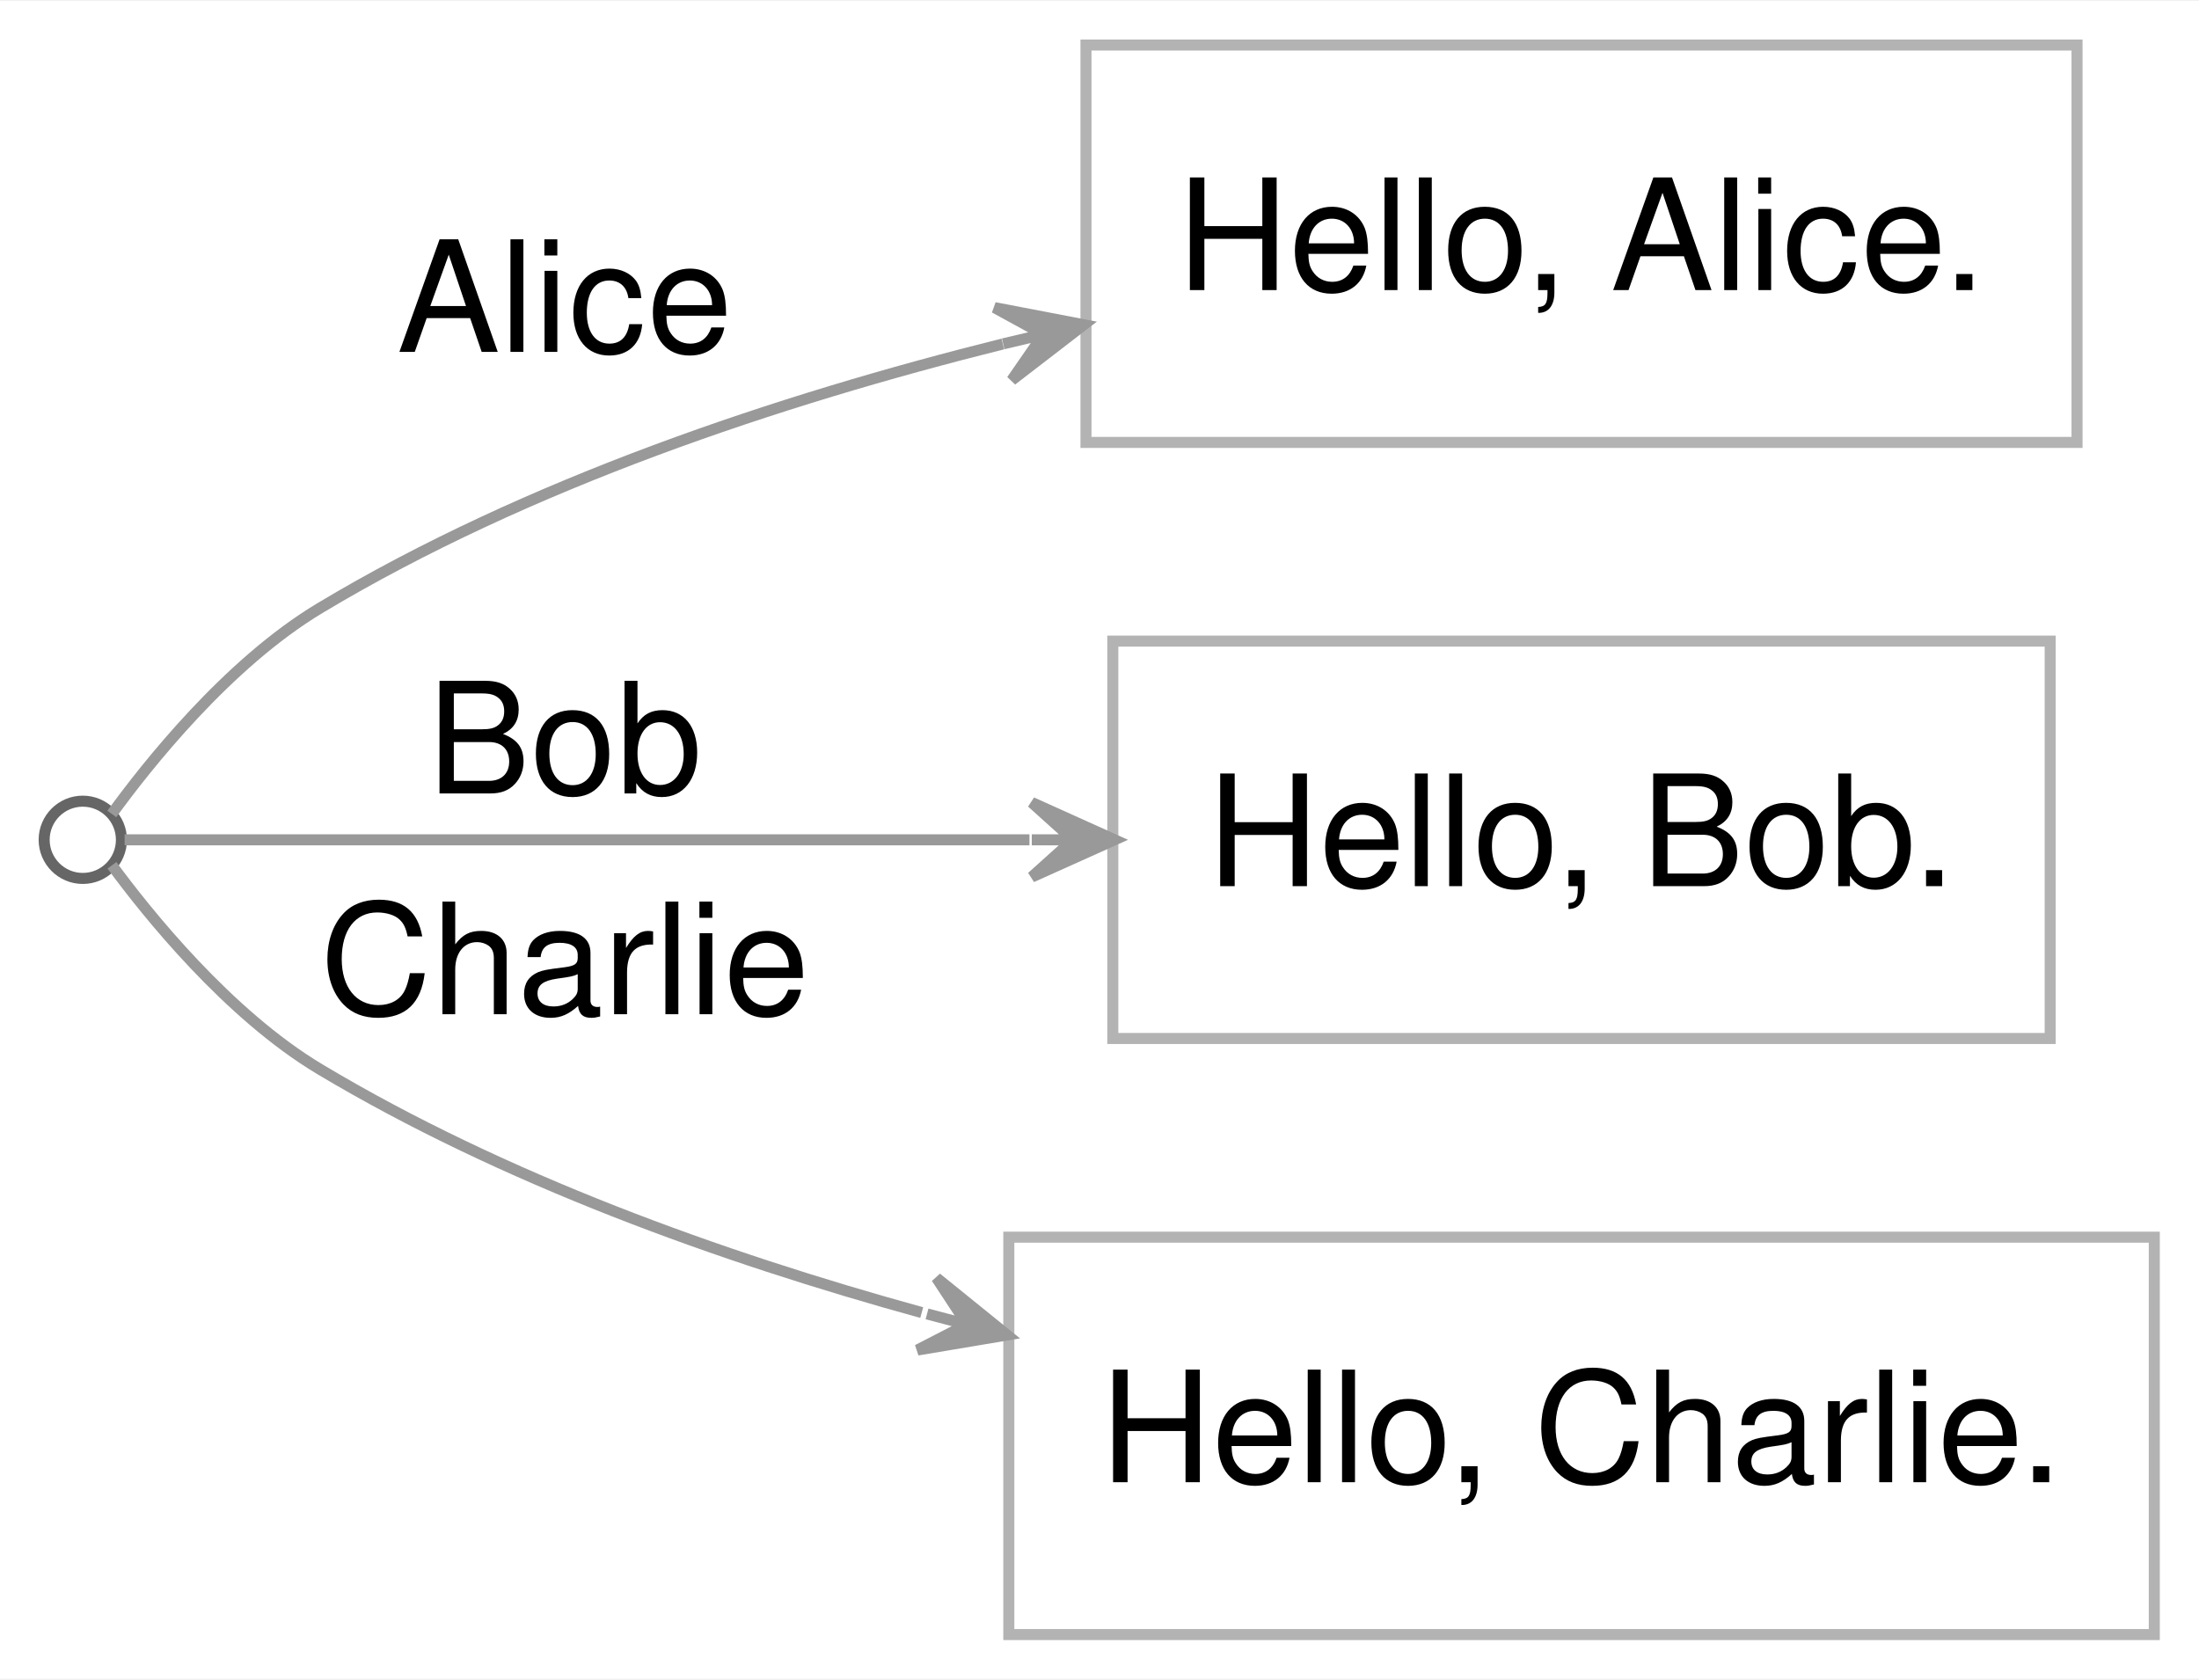
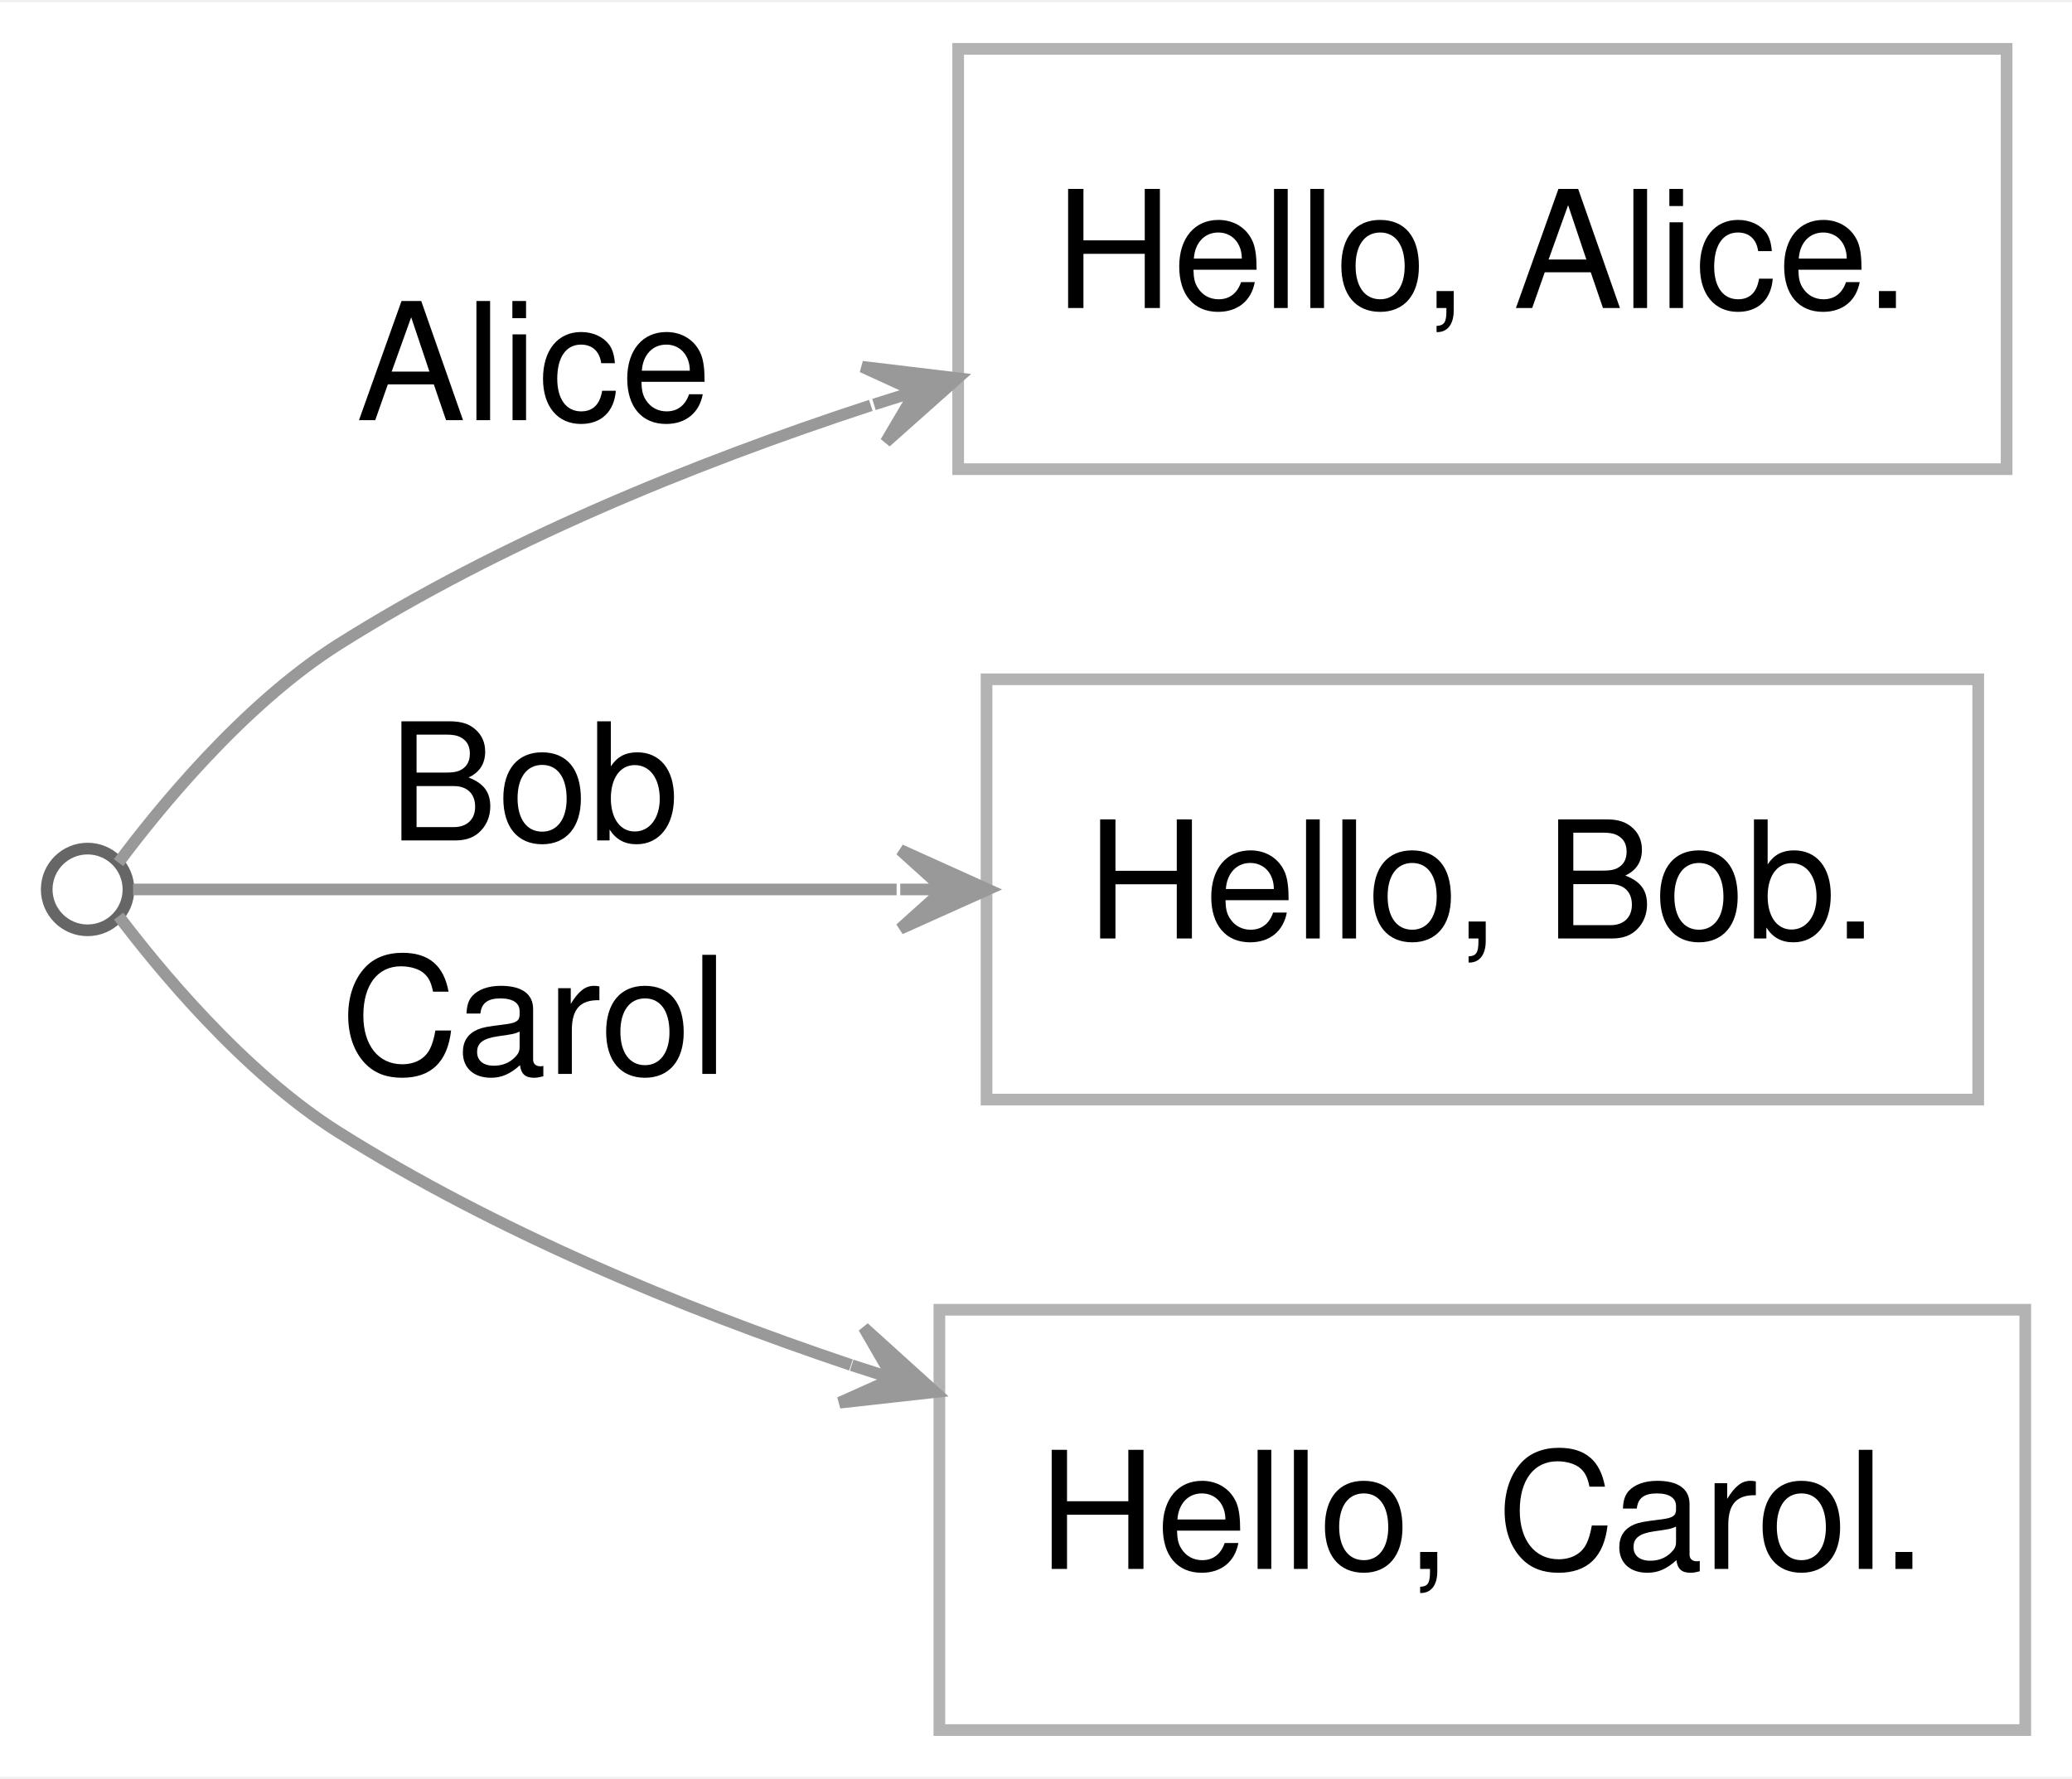
- <svg xmlns="http://www.w3.org/2000/svg" width="199pt" height="152pt" viewBox="0.00 0.00 199.21 152.00">
+ <svg xmlns="http://www.w3.org/2000/svg" width="177pt" height="152pt" viewBox="0.00 0.00 177.43 152.00">
  <g id="graph0" class="graph" transform="scale(1 1) rotate(0) translate(4 148)">
-     <polygon fill="white" stroke="transparent" points="-4,4 -4,-148 195.21,-148 195.21,4 -4,4" />
+     <polygon fill="white" stroke="transparent" points="-4,4 -4,-148 173.43,-148 173.43,4 -4,4" />
    <g id="node1" class="node">
      <ellipse fill="none" stroke="#666666" cx="3.5" cy="-72" rx="3.5" ry="3.5" />
    </g>
    <g id="node2" class="node">
-       <polygon fill="none" stroke="#b3b3b3" points="184.16,-144 94.38,-144 94.38,-108 184.16,-108 184.16,-144" />
-       <text text-anchor="middle" x="139.27" y="-121.8" font-family="Helvetica,sans-Serif" font-size="14.00">Hello, Alice.</text>
+       <polygon fill="none" stroke="#b3b3b3" points="167.83,-144 78.05,-144 78.05,-108 167.83,-108 167.83,-144" />
+       <text text-anchor="middle" x="122.94" y="-121.8" font-family="Helvetica,sans-Serif" font-size="14.00">Hello, Alice.</text>
    </g>
    <g id="edge1" class="edge">
-       <path fill="none" stroke="#999999" d="M6.13,-74.34C9.27,-78.67 16.61,-87.97 25,-93 43.77,-104.26 66.61,-111.87 86.85,-116.92" />
-       <polygon fill="#999999" stroke="#999999" points="94.18,-118.66 86.1,-120.21 90.53,-117.79 86.88,-116.93 86.88,-116.93 86.88,-116.93 90.53,-117.79 87.66,-113.64 94.18,-118.66 94.18,-118.66" />
-       <text text-anchor="middle" x="47.16" y="-116.2" font-family="Helvetica,sans-Serif" font-size="14.00">Alice</text>
+       <path fill="none" stroke="#999999" d="M6.15,-74.3C9.33,-78.58 16.73,-87.78 25,-93 38.83,-101.72 55.23,-108.44 70.57,-113.46" />
+       <polygon fill="#999999" stroke="#999999" points="78,-115.79 69.83,-116.77 74.42,-114.67 70.84,-113.54 70.84,-113.54 70.84,-113.54 74.42,-114.67 71.85,-110.32 78,-115.79 78,-115.79" />
+       <text text-anchor="middle" x="41.72" y="-112.2" font-family="Helvetica,sans-Serif" font-size="14.00">Alice</text>
    </g>
    <g id="node3" class="node">
-       <polygon fill="none" stroke="#b3b3b3" points="181.73,-90 96.81,-90 96.81,-54 181.73,-54 181.73,-90" />
-       <text text-anchor="middle" x="139.27" y="-67.8" font-family="Helvetica,sans-Serif" font-size="14.00">Hello, Bob.</text>
+       <polygon fill="none" stroke="#b3b3b3" points="165.4,-90 80.48,-90 80.48,-54 165.4,-54 165.4,-90" />
+       <text text-anchor="middle" x="122.94" y="-67.8" font-family="Helvetica,sans-Serif" font-size="14.00">Hello, Bob.</text>
    </g>
    <g id="edge2" class="edge">
-       <path fill="none" stroke="#999999" d="M7.29,-72C17.89,-72 56.63,-72 89.26,-72" />
-       <polygon fill="#999999" stroke="#999999" points="96.97,-72 89.47,-75.38 93.22,-72 89.47,-72 89.47,-72 89.47,-72 93.22,-72 89.47,-68.63 96.97,-72 96.97,-72" />
-       <text text-anchor="middle" x="47.16" y="-76.2" font-family="Helvetica,sans-Serif" font-size="14.00">Bob</text>
+       <path fill="none" stroke="#999999" d="M7.4,-72C16.6,-72 46.05,-72 72.78,-72" />
+       <polygon fill="#999999" stroke="#999999" points="80.59,-72 73.1,-75.38 76.84,-72 73.09,-72 73.09,-72 73.09,-72 76.84,-72 73.09,-68.63 80.59,-72 80.59,-72" />
+       <text text-anchor="middle" x="41.72" y="-76.2" font-family="Helvetica,sans-Serif" font-size="14.00">Bob</text>
    </g>
    <g id="node4" class="node">
-       <polygon fill="none" stroke="#b3b3b3" points="191.16,-36 87.39,-36 87.39,0 191.16,0 191.16,-36" />
-       <text text-anchor="middle" x="139.27" y="-13.8" font-family="Helvetica,sans-Serif" font-size="14.00">Hello, Charlie.</text>
+       <polygon fill="none" stroke="#b3b3b3" points="169.43,-36 76.44,-36 76.44,0 169.43,0 169.43,-36" />
+       <text text-anchor="middle" x="122.94" y="-13.8" font-family="Helvetica,sans-Serif" font-size="14.00">Hello, Carol.</text>
    </g>
    <g id="edge3" class="edge">
-       <path fill="none" stroke="#999999" d="M6.14,-69.69C9.29,-65.4 16.64,-56.2 25,-51.2 41.54,-41.31 61.22,-34.2 79.5,-29.17" />
-       <polygon fill="#999999" stroke="#999999" points="87.23,-27.14 80.84,-32.31 83.61,-28.09 79.98,-29.05 79.98,-29.05 79.98,-29.05 83.61,-28.09 79.12,-25.78 87.23,-27.14 87.23,-27.14" />
-       <text text-anchor="middle" x="47.16" y="-56.2" font-family="Helvetica,sans-Serif" font-size="14.00">Charlie</text>
+       <path fill="none" stroke="#999999" d="M6.16,-69.72C9.35,-65.49 16.76,-56.38 25,-51.2 38.33,-42.82 54.03,-36.26 68.87,-31.27" />
+       <polygon fill="#999999" stroke="#999999" points="76.07,-28.95 69.97,-34.47 72.5,-30.1 68.93,-31.25 68.93,-31.25 68.93,-31.25 72.5,-30.1 67.9,-28.04 76.07,-28.95 76.07,-28.95" />
+       <text text-anchor="middle" x="41.72" y="-56.2" font-family="Helvetica,sans-Serif" font-size="14.00">Carol</text>
    </g>
  </g>
</svg>
